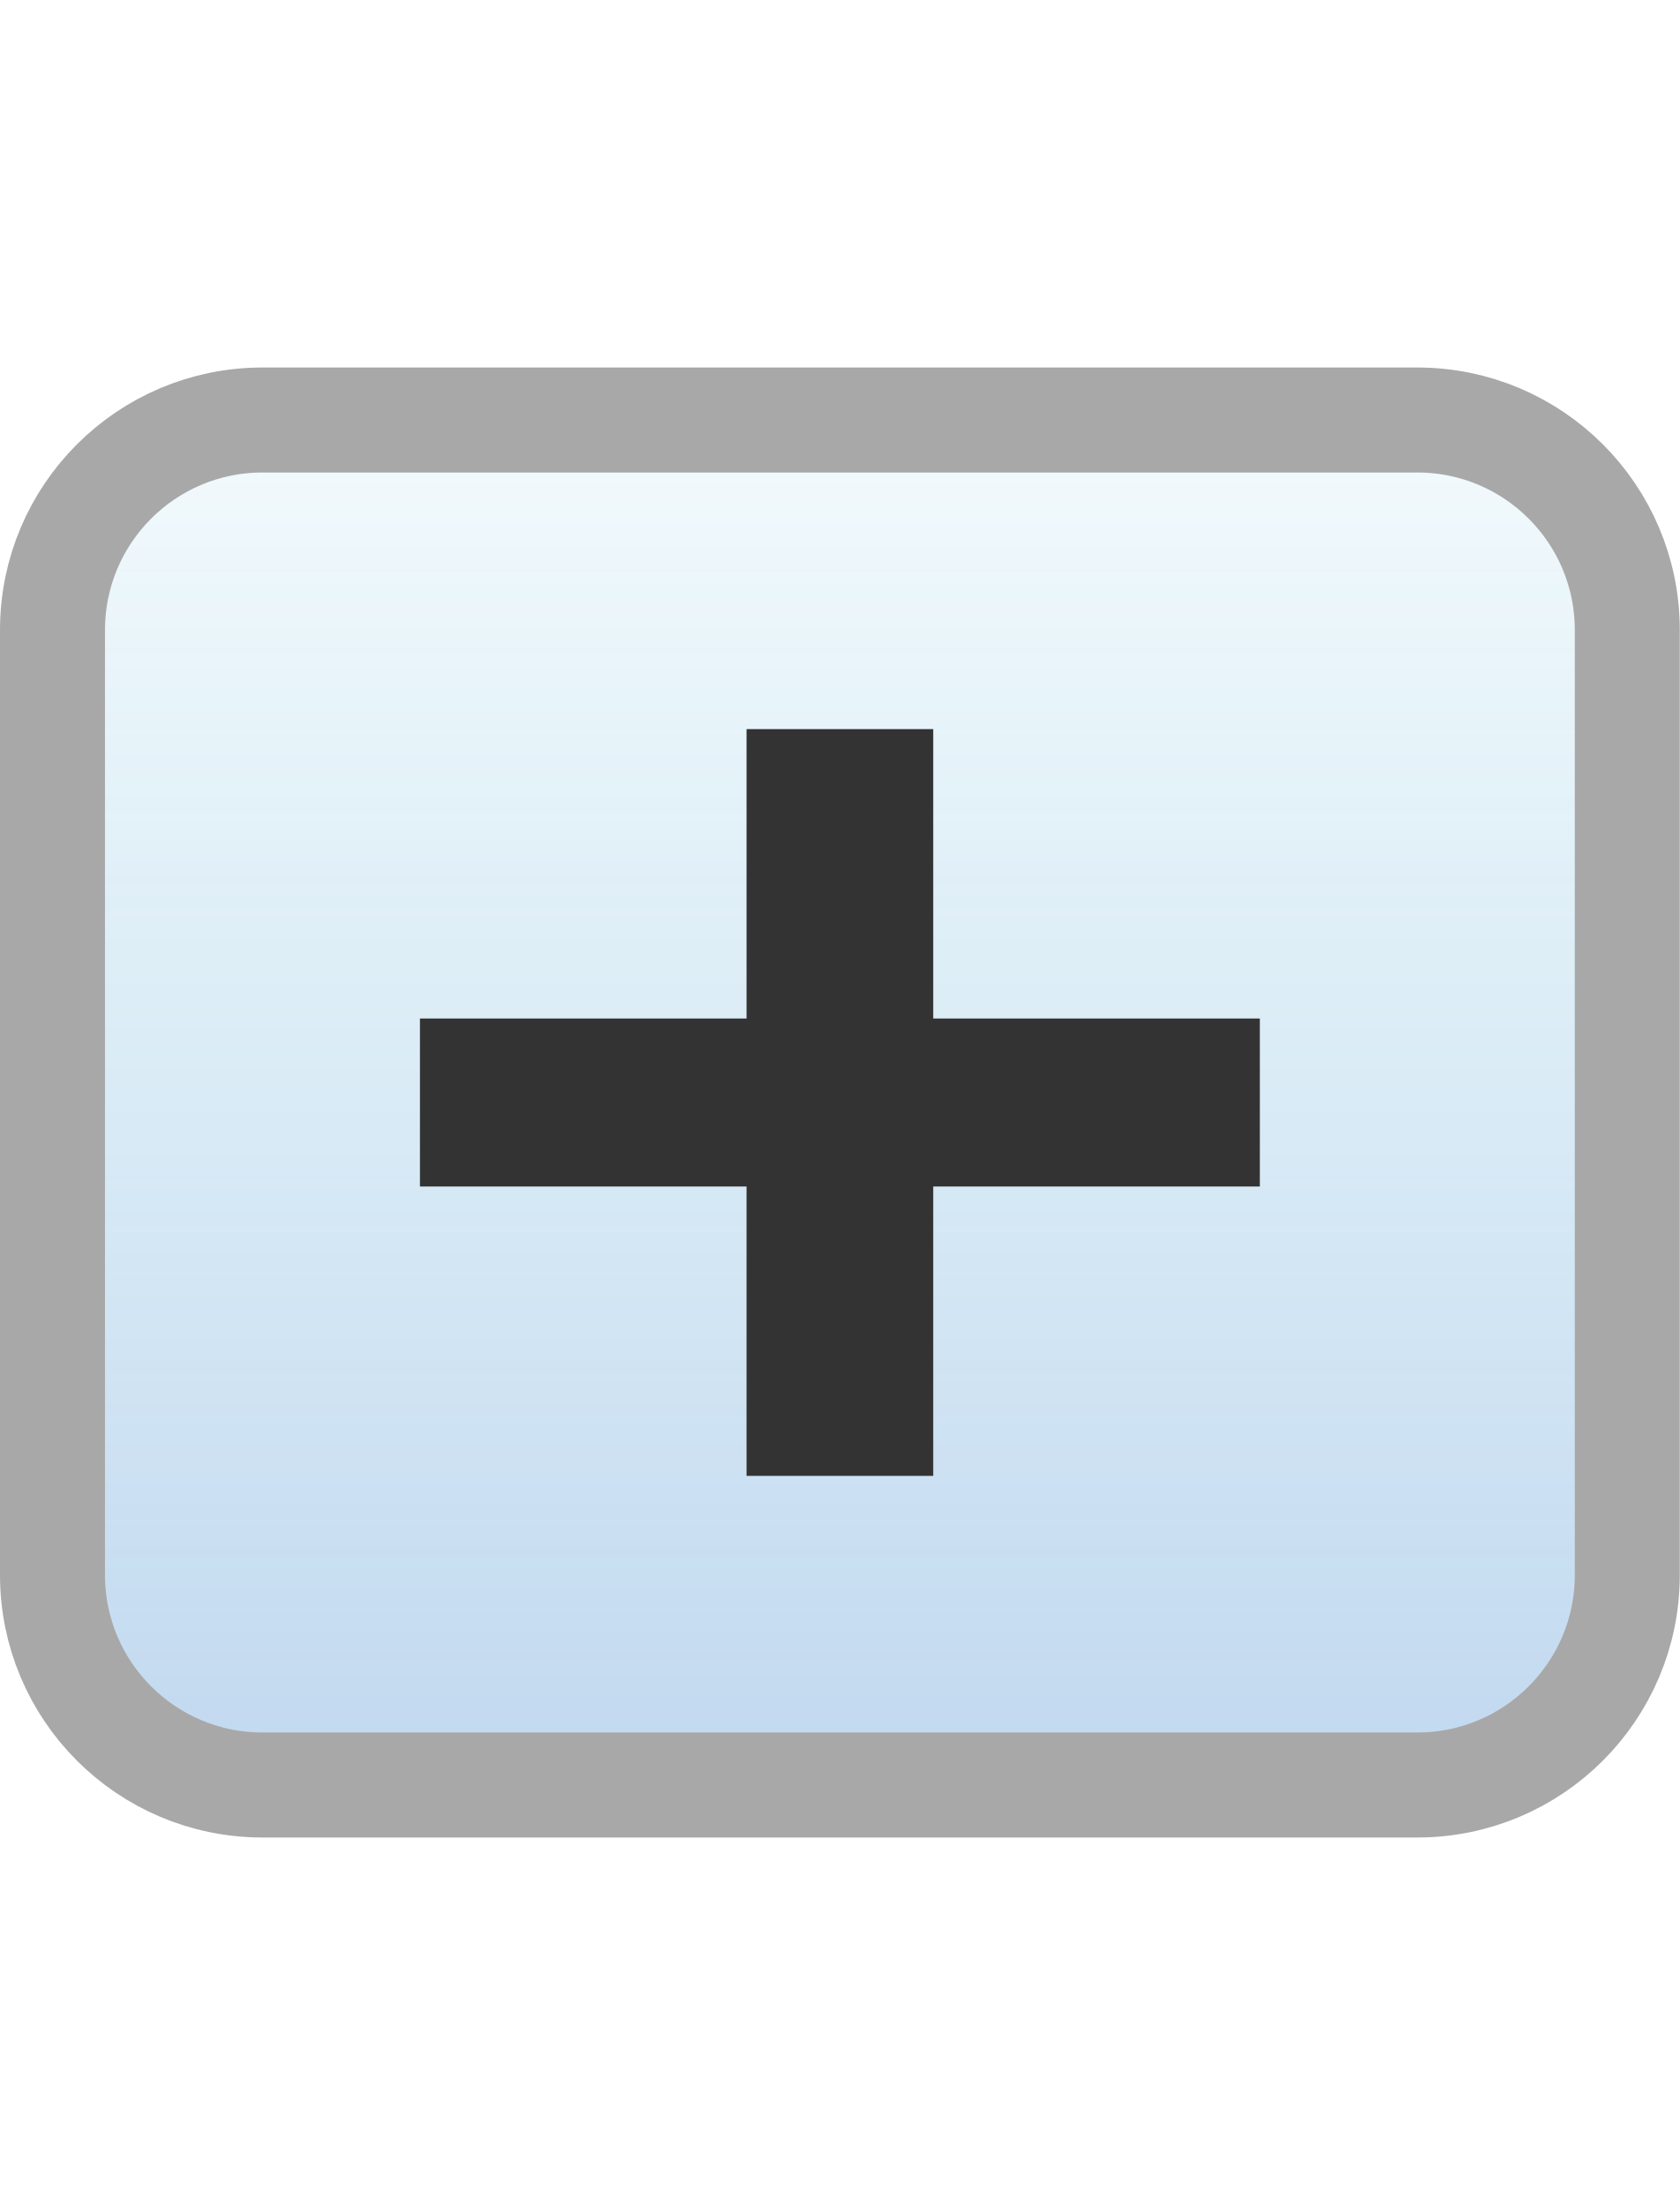
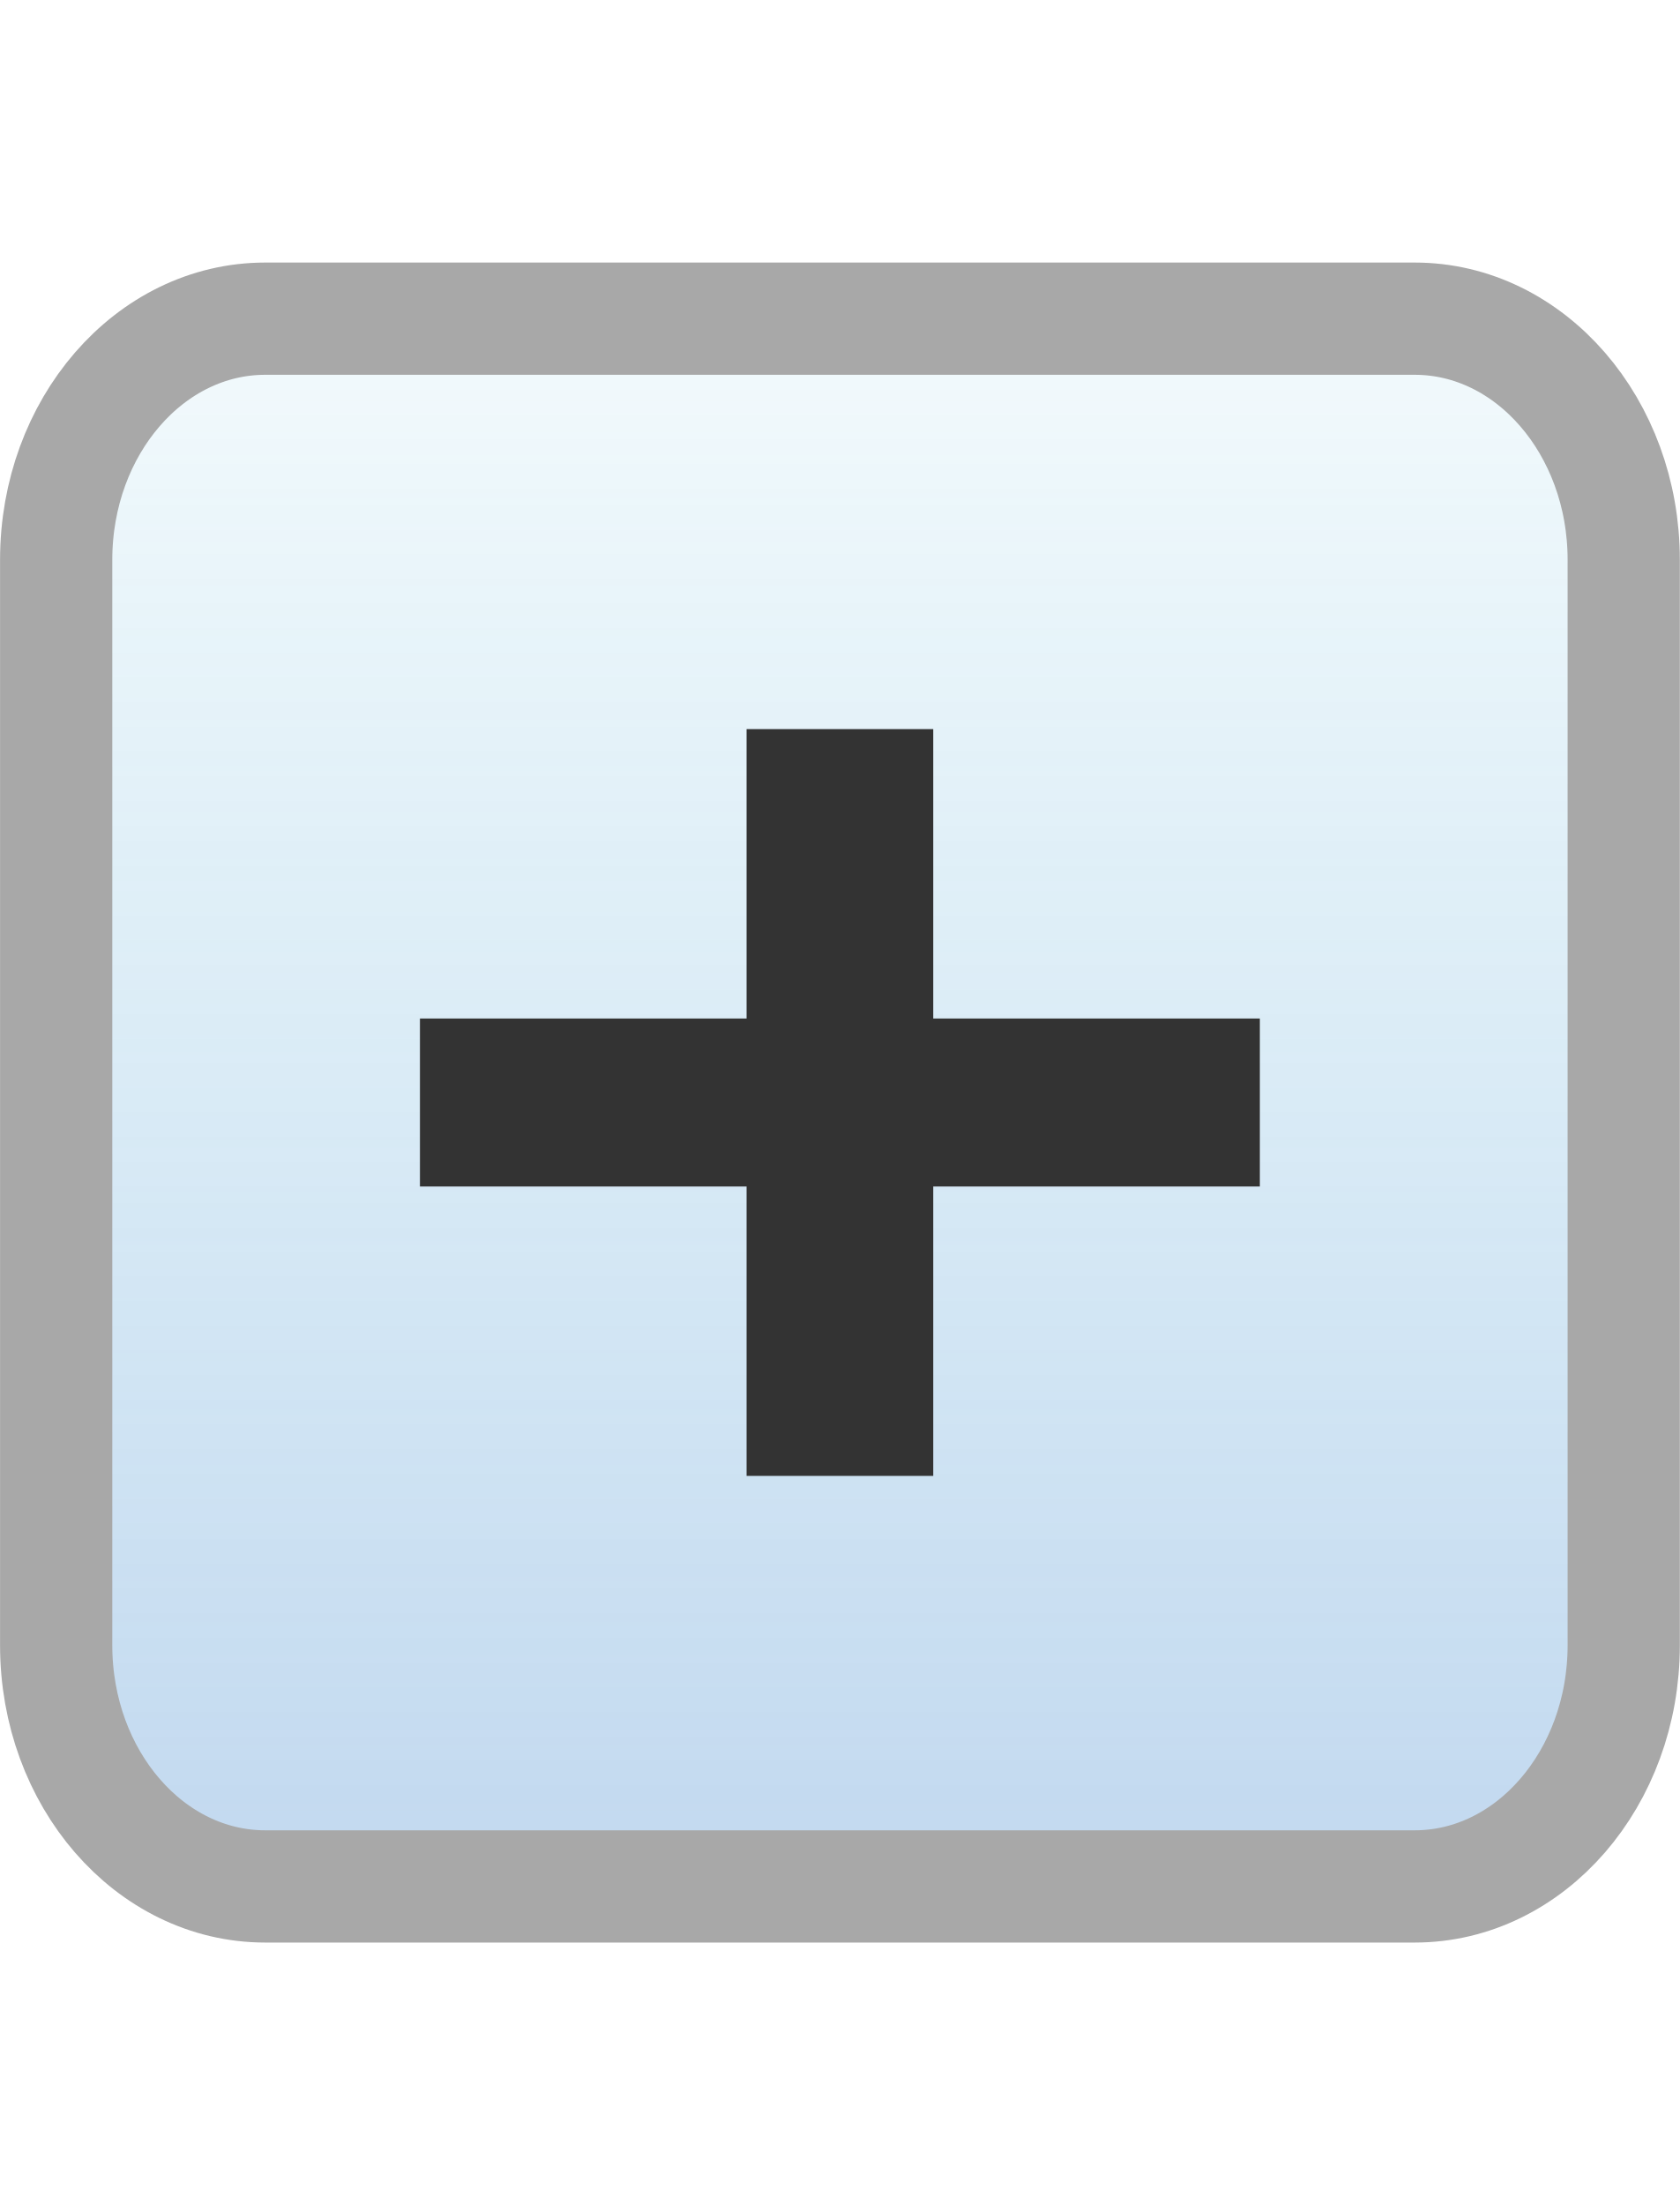
<svg xmlns="http://www.w3.org/2000/svg" xmlns:xlink="http://www.w3.org/1999/xlink" height="21" width="16" version="1.1" id="svg2">
  <defs id="defs4">
    <linearGradient id="linearGradient3760">
      <stop style="stop-color:#259ecd;stop-opacity:1;" offset="0" id="stop3762" />
      <stop style="stop-color:#3372cb;stop-opacity:1;" offset="1" id="stop3764" />
    </linearGradient>
    <linearGradient id="a" y2="12.083" gradientUnits="userSpaceOnUse" x2="11.17" gradientTransform="matrix(.70711 .70711 -.70711 .70711 10.121 -2.435)" y1="7.844" x1="6.931">
      <stop offset="0" id="stop7" />
      <stop stop-color="#646464" offset="1" id="stop9" />
    </linearGradient>
    <radialGradient xlink:href="#a-2" id="radialGradient3768" cx="7.821" cy="11.821" fx="7.821" fy="11.821" r="7.321" gradientUnits="userSpaceOnUse" />
    <linearGradient x1="6.931" y1="7.844" x2="11.17" y2="12.083" id="a-2" gradientUnits="userSpaceOnUse" gradientTransform="matrix(0.70711,0.70711,-0.70711,0.70711,10.121,-2.435)">
      <stop id="stop7-1" style="stop-color:#3b83fa;stop-opacity:1;" offset="0" />
      <stop id="stop9-3" style="stop-color:#3b83cd;stop-opacity:1;" offset="1" />
    </linearGradient>
    <linearGradient xlink:href="#a-2" id="linearGradient3766" x1="1" y1="10.501" x2="15" y2="10.501" gradientUnits="userSpaceOnUse" gradientTransform="matrix(0.5,0.8660254,-0.8660254,0.5,13.09432,-1.677597)" />
    <linearGradient xlink:href="#linearGradient3788" id="linearGradient3223" gradientUnits="userSpaceOnUse" gradientTransform="matrix(1.133333,0,0,1,-1.066667,-0.4995419)" x1="8.131" y1="19.05" x2="8.131" y2="15.936" />
    <linearGradient id="linearGradient3788">
      <stop id="stop3790" style="stop-color:#ffffff;stop-opacity:1" offset="0" />
      <stop id="stop3792" style="stop-color:#ffffff;stop-opacity:0" offset="1" />
    </linearGradient>
    <linearGradient y2="15.936" x2="8.131" y1="19.05" x1="8.131" gradientTransform="matrix(1.133333,0,0,1,10.36872,4.281082)" gradientUnits="userSpaceOnUse" id="linearGradient4042" xlink:href="#linearGradient3788" />
    <linearGradient xlink:href="#linearGradient4002" id="linearGradient4008" x1="8" y1="16.462" x2="8" y2="4.494" gradientUnits="userSpaceOnUse" spreadMethod="pad" />
    <linearGradient id="linearGradient4002">
      <stop style="stop-color:#3b83cd;stop-opacity:0.886;" offset="0" id="stop4004" />
      <stop style="stop-color:#259ecd;stop-opacity:0.196;" offset="1" id="stop4006" />
    </linearGradient>
-     <linearGradient gradientTransform="translate(4.9702148e-7,-4.5791962e-4)" y2="4.494" x2="8" y1="16.462" x1="8" spreadMethod="pad" gradientUnits="userSpaceOnUse" id="linearGradient4059" xlink:href="#linearGradient4002" />
+     <linearGradient gradientTransform="matrix(0.9953856,0,0,1.148522,0.03691552,-1.560005)" y2="4.494" x2="8" y1="16.462" x1="8" spreadMethod="pad" gradientUnits="userSpaceOnUse" id="linearGradient4059" xlink:href="#linearGradient4002" />
  </defs>
-   <rect width="15" height="13" rx="2" ry="2" x="0.5" y="4" id="rect3000" style="opacity:0.343;color:#000000;fill:url(#linearGradient4059);fill-opacity:1;fill-rule:nonzero;stroke:#000000;stroke-width:1;stroke-miterlimit:4;stroke-opacity:1;stroke-dasharray:none;marker:none;visibility:visible;display:inline;overflow:visible;enable-background:accumulate" />
+   <rect width="14.931" height="14.931" rx="1.991" ry="2.297" x="0.535" y="3.035" id="rect3000" style="opacity:0.343;color:#000000;fill:url(#linearGradient4059);fill-opacity:1;fill-rule:nonzero;stroke:#000000;stroke-width:1.069;stroke-miterlimit:4;stroke-opacity:1;stroke-dasharray:none;marker:none;visibility:visible;display:inline;overflow:visible;enable-background:accumulate" />
  <path style="fill:#333333;fill-opacity:1;stroke:none" d="m 7.111,6.944 1.778,0 0,2.756 3.111,0 0,1.6 -3.111,0 0,2.756 -1.778,0 0,-2.756 -3.111,0 0,-1.6 3.111,0 0,-2.756" id="path3777" />
</svg>
